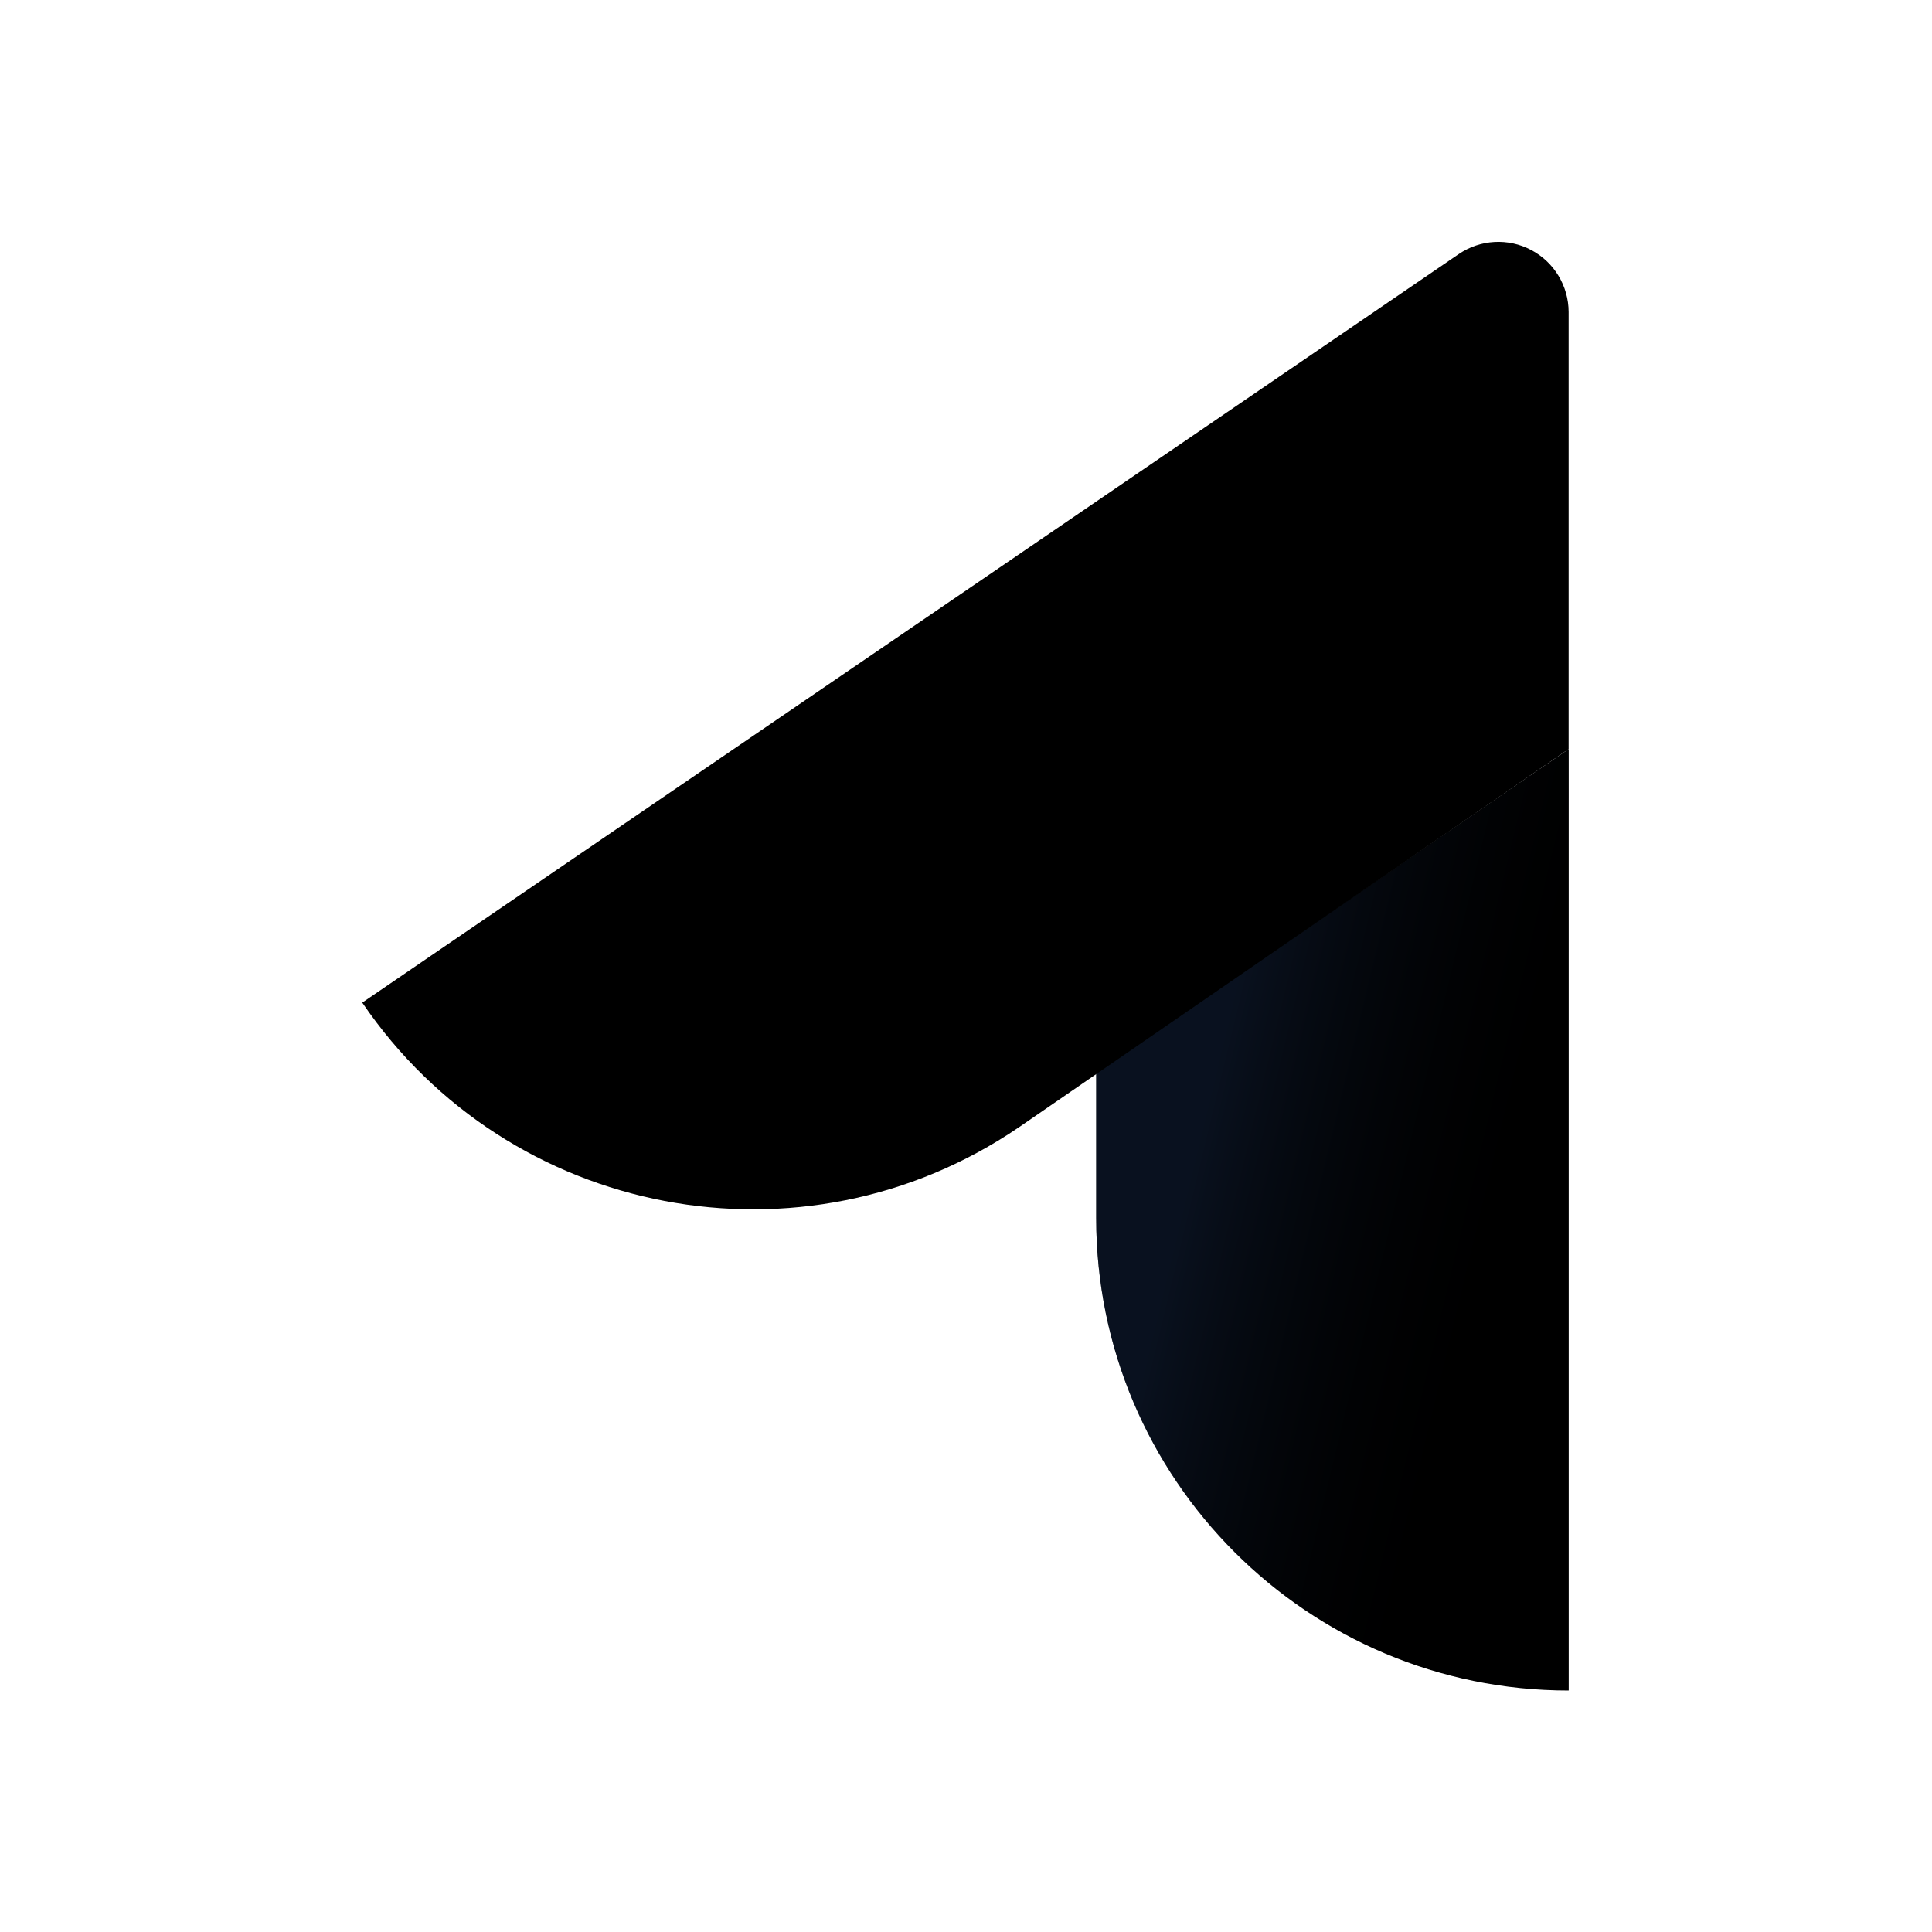
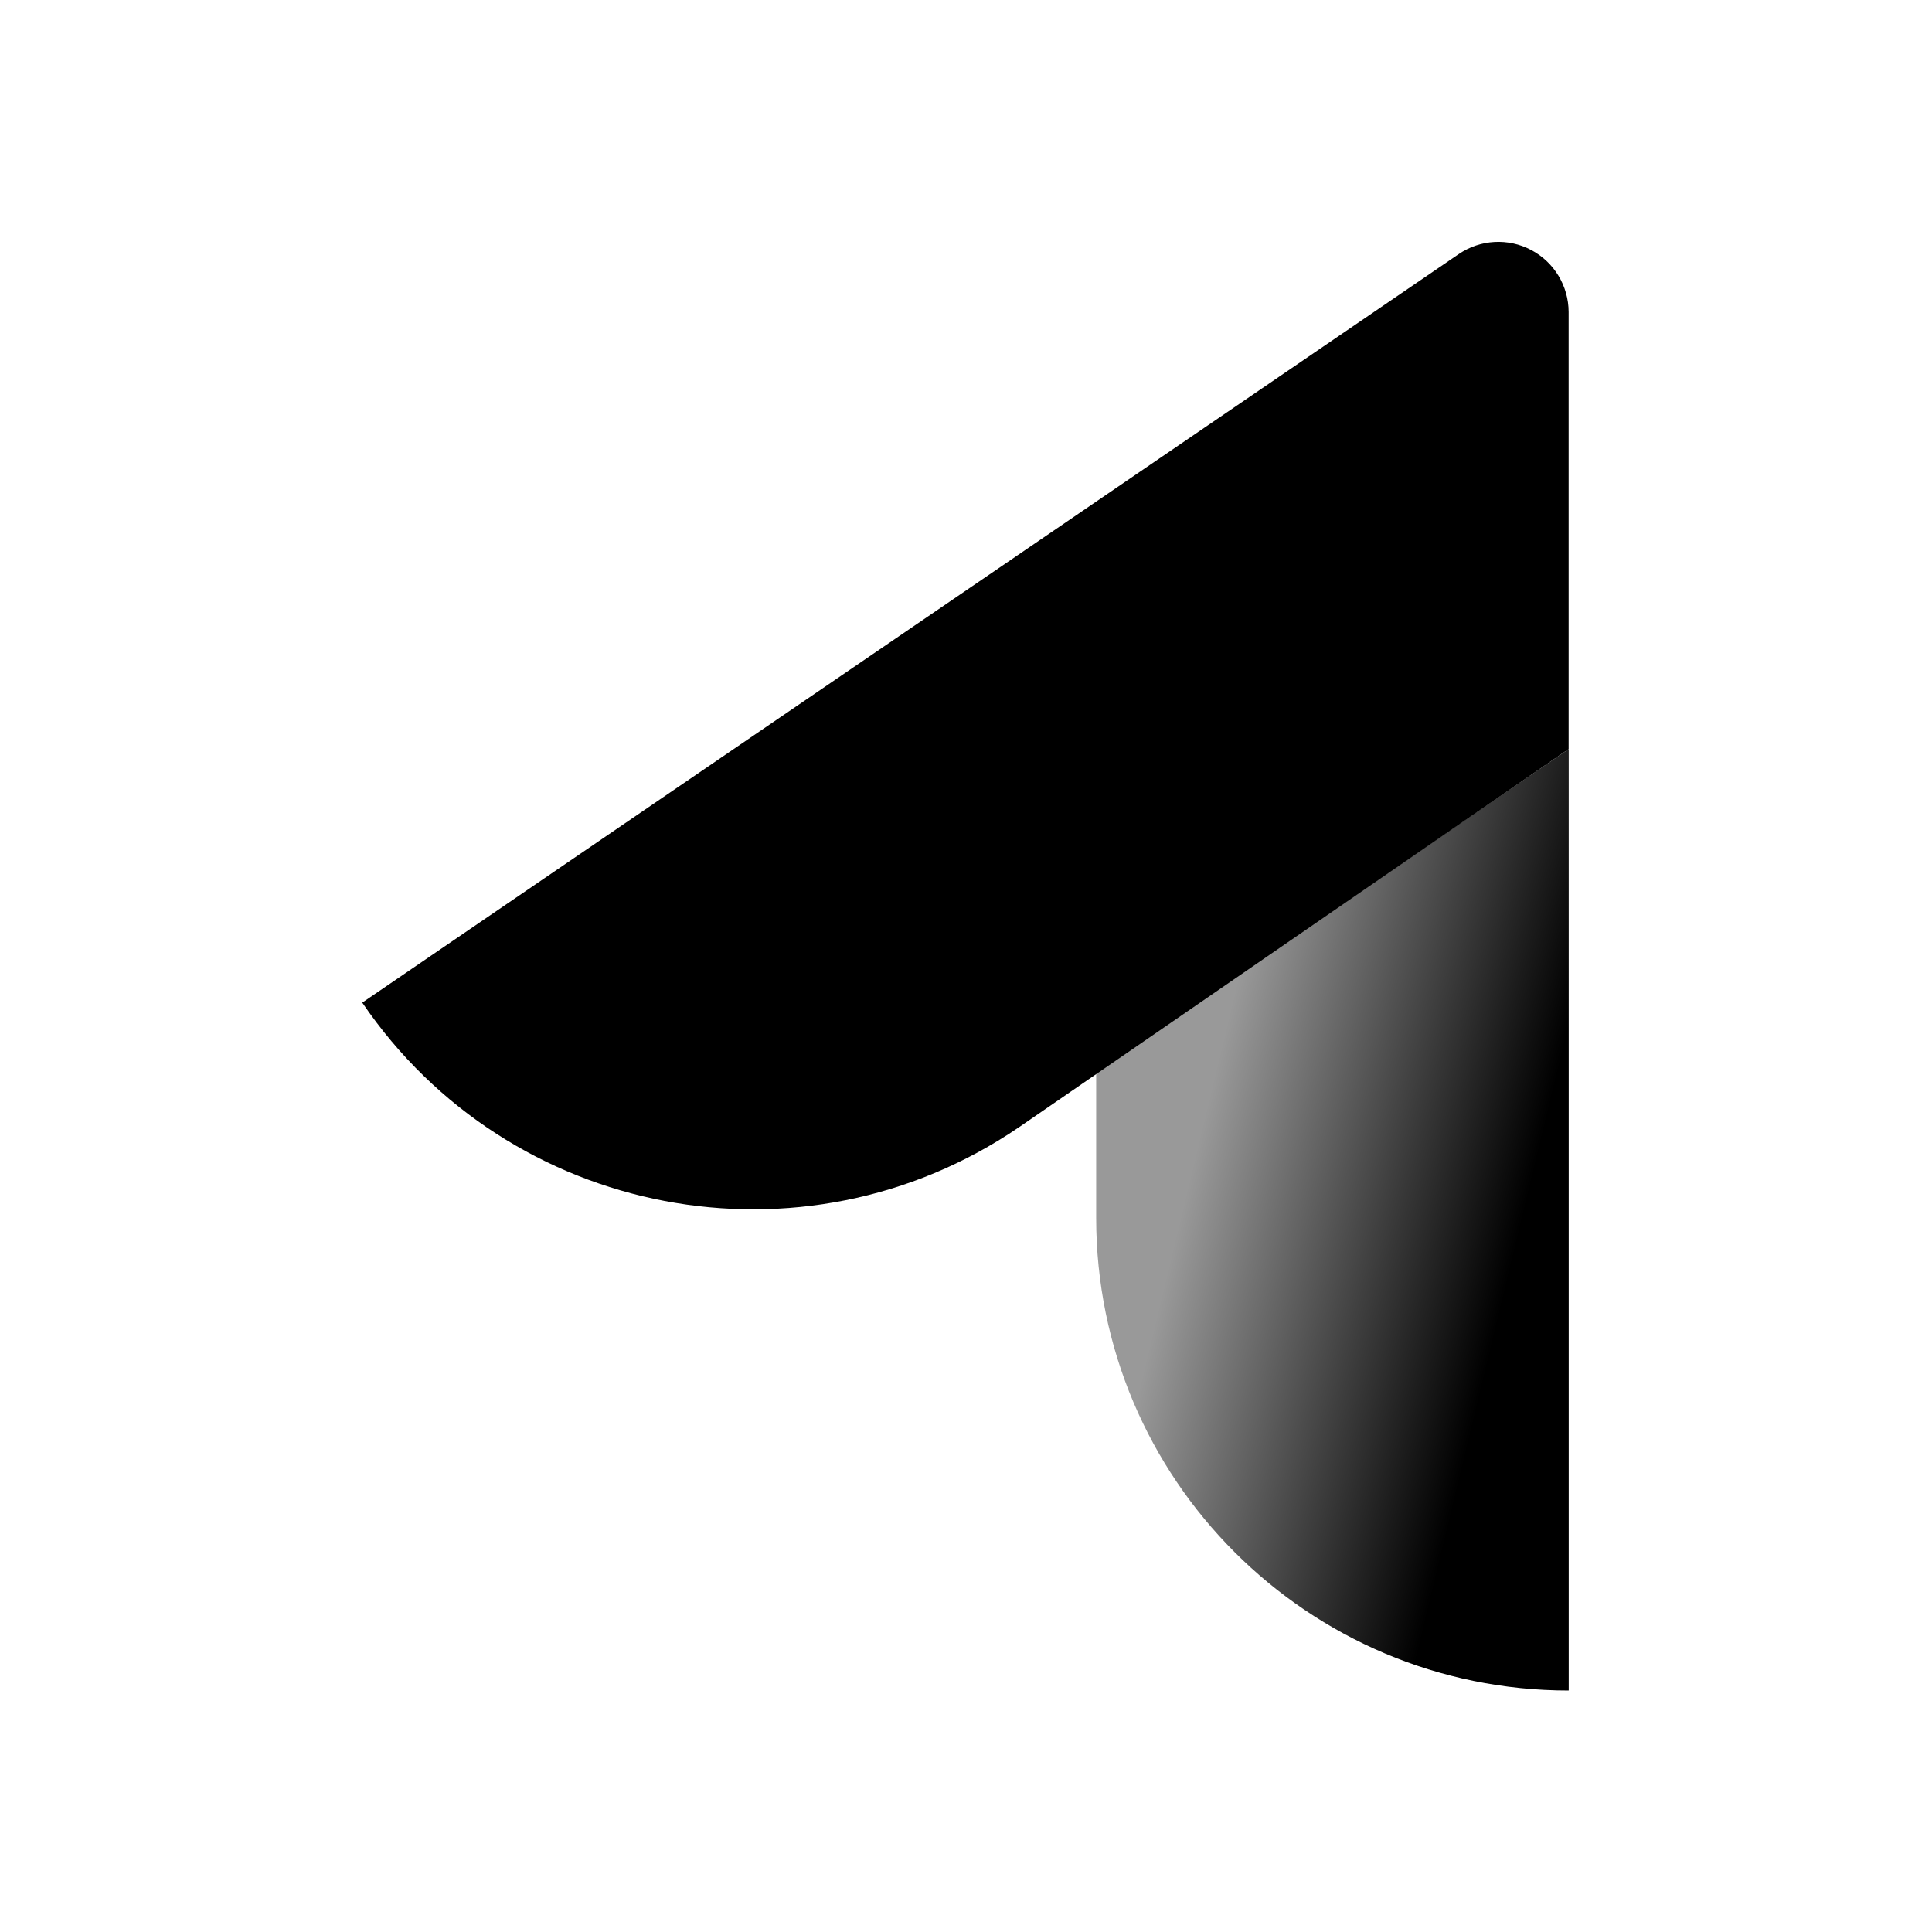
<svg width="24" height="24" viewBox="0 0 24 24">
  <defs>
-     <linearGradient x1="17.193%" y1="20.033%" x2="88.243%" y2="53.918%" id="a">
-       <stop stop-color="#172B4D" offset="17%" stop-opacity=".4" />
-       <stop stop-color="currentColor" offset="100%" stop-opacity="0" />
+     <linearGradient x1="29.272%" y1="25.793%" x2="88.243%" y2="53.918%" id="a">
+       <stop stop-color="inherit" stop-opacity=".4" offset="0%" />
+       <stop stop-color="inherit" offset="100%" />
    </linearGradient>
  </defs>
-   <path d="M13.617 15.13a5.87 5.87 0 0 0 5.87 5.87V9.305l-5.87 4.02v1.806z" fill="currentColor" />
-   <path d="M9.117 12.13a5.87 5.87 0 0 0 5.87 5.87V6.305l-5.87 4.02v1.806z" fill="url(#a)" transform="translate(4.5 3)" />
+   <path d="M13.617 15.13a5.87 5.87 0 0 0 5.87 5.87V9.305l-5.87 4.02v1.806z" fill="url(#a)" />
  <path d="M19.486 9.305v-5.43a.873.873 0 0 0-1.363-.72L4.5 12.455a5.87 5.87 0 0 0 8.152 1.552l6.834-4.702z" fill="currentColor" />
</svg>
